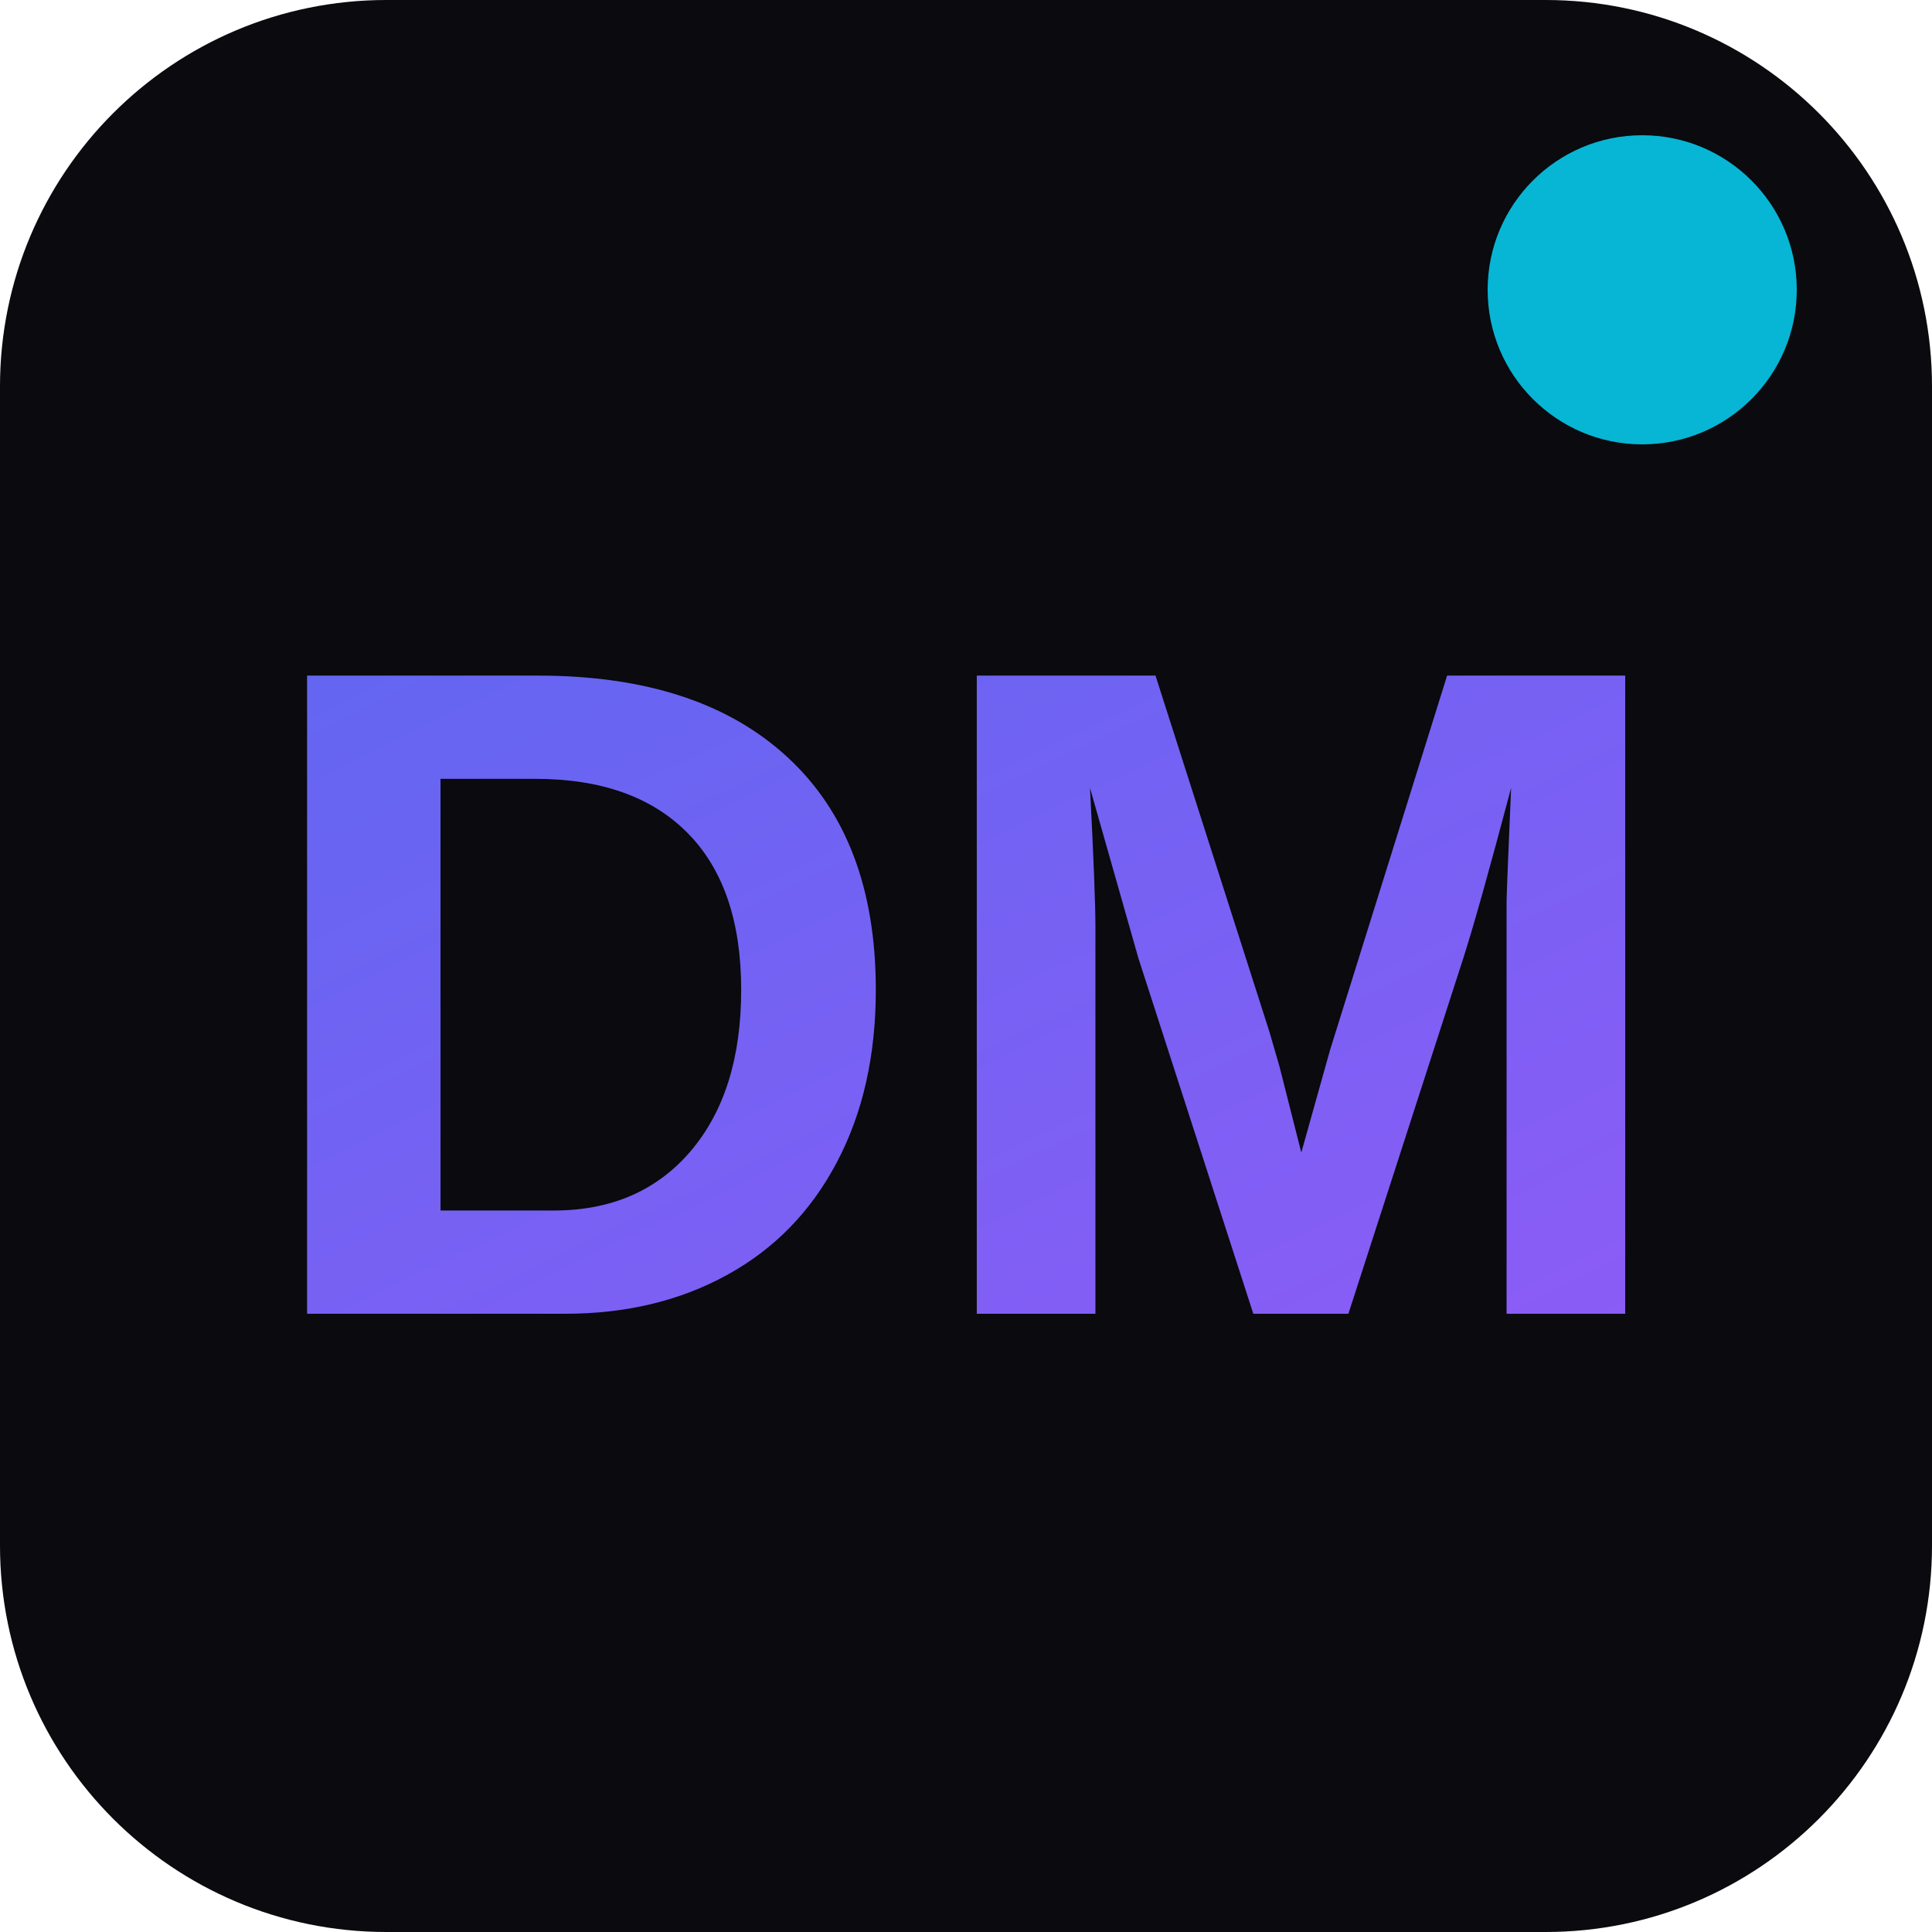
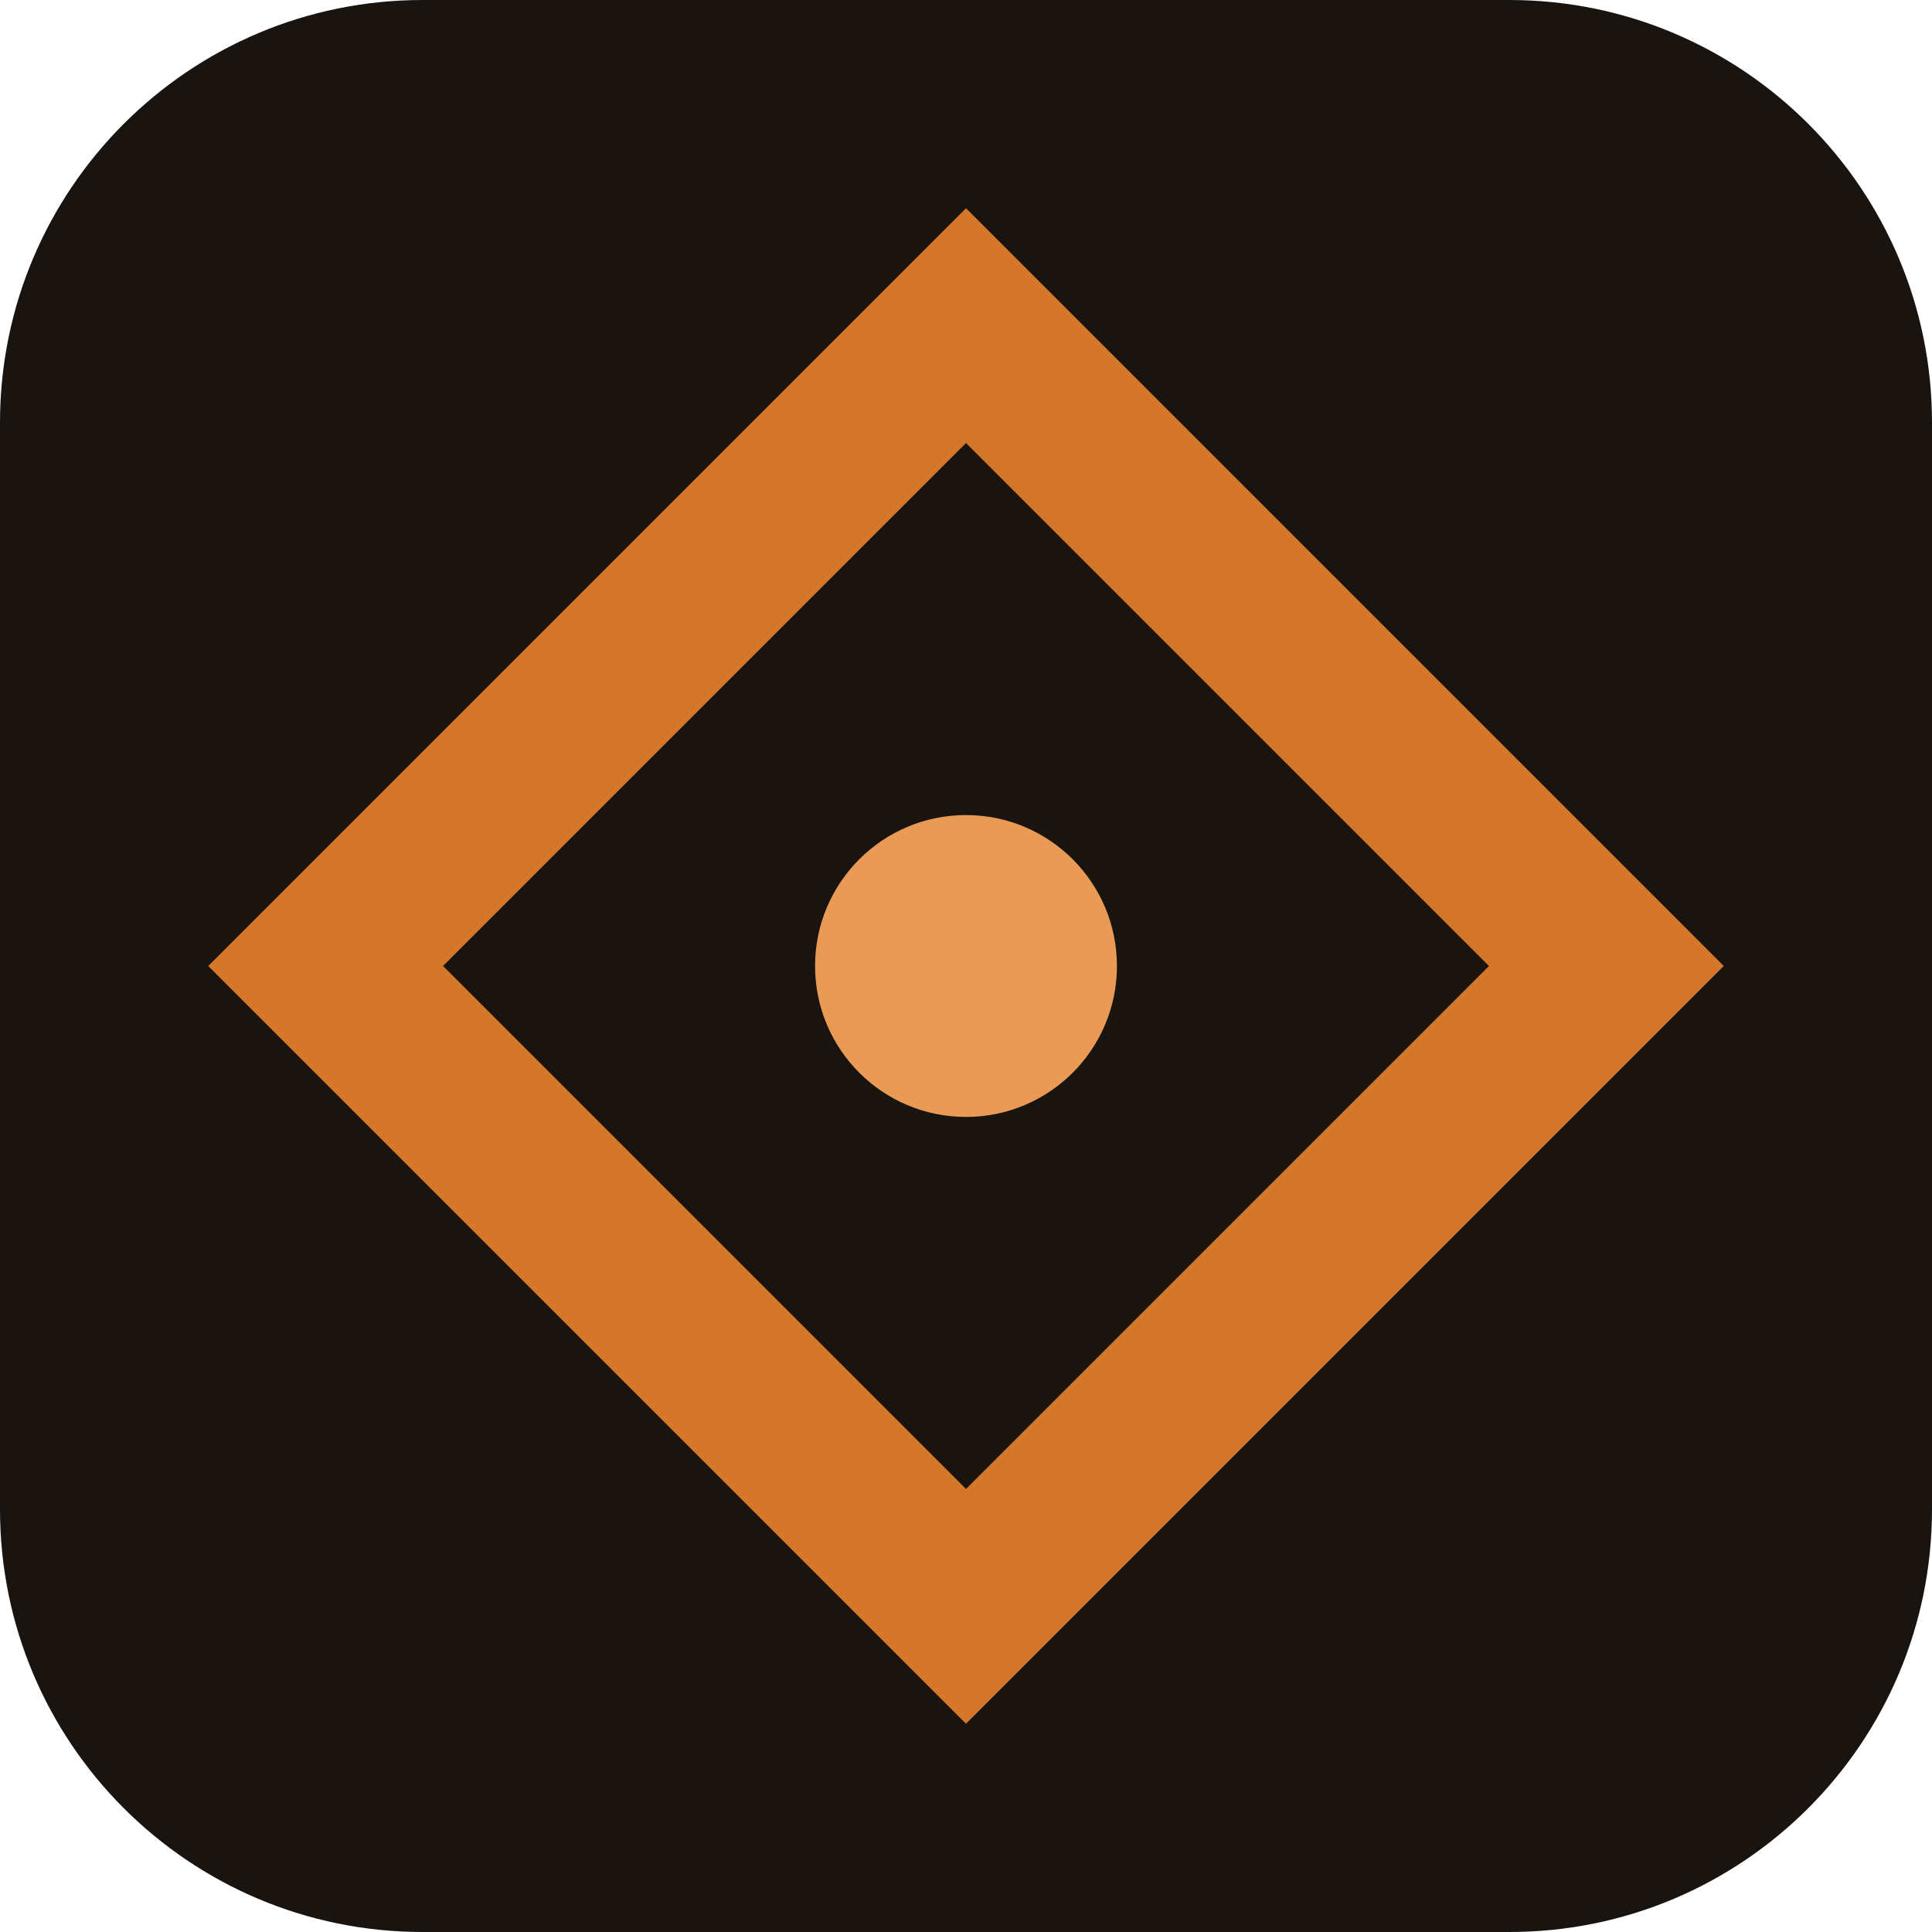
- <svg xmlns="http://www.w3.org/2000/svg" version="1.1" width="100" height="100">
-   <svg version="1.1" width="100" height="100">
-     <svg viewBox="0 0 100 100">
-       <defs>
-         <linearGradient id="grad" x1="0%" y1="0%" x2="100%" y2="100%">
-           <stop offset="0%" style="stop-color:#6366f1;stop-opacity:1" />
-           <stop offset="100%" style="stop-color:#8b5cf6;stop-opacity:1" />
-         </linearGradient>
-       </defs>
-       <rect width="100" height="100" rx="20" fill="#0a0a0f" />
-       <text x="50" y="68" font-family="Arial, sans-serif" font-size="48" font-weight="bold" fill="url(#grad)" text-anchor="middle">DM</text>
-       <circle cx="85" cy="15" r="8" fill="#06b6d4" />
-     </svg>
-   </svg>
-   <style>@media (prefers-color-scheme: light) { :root { filter: none; } }
- @media (prefers-color-scheme: dark) { :root { filter: none; } }
- </style>
+ <svg xmlns="http://www.w3.org/2000/svg" viewBox="0 0 64 64">
+   <rect width="64" height="64" rx="14" fill="#191410" />
+   <g transform="rotate(45 32 32)">
+     <rect x="17" y="17" width="30" height="30" fill="none" stroke="#d4772b" stroke-width="5.5" />
+   </g>
+   <circle cx="32" cy="32" r="5" fill="#e99a55" />
</svg>
